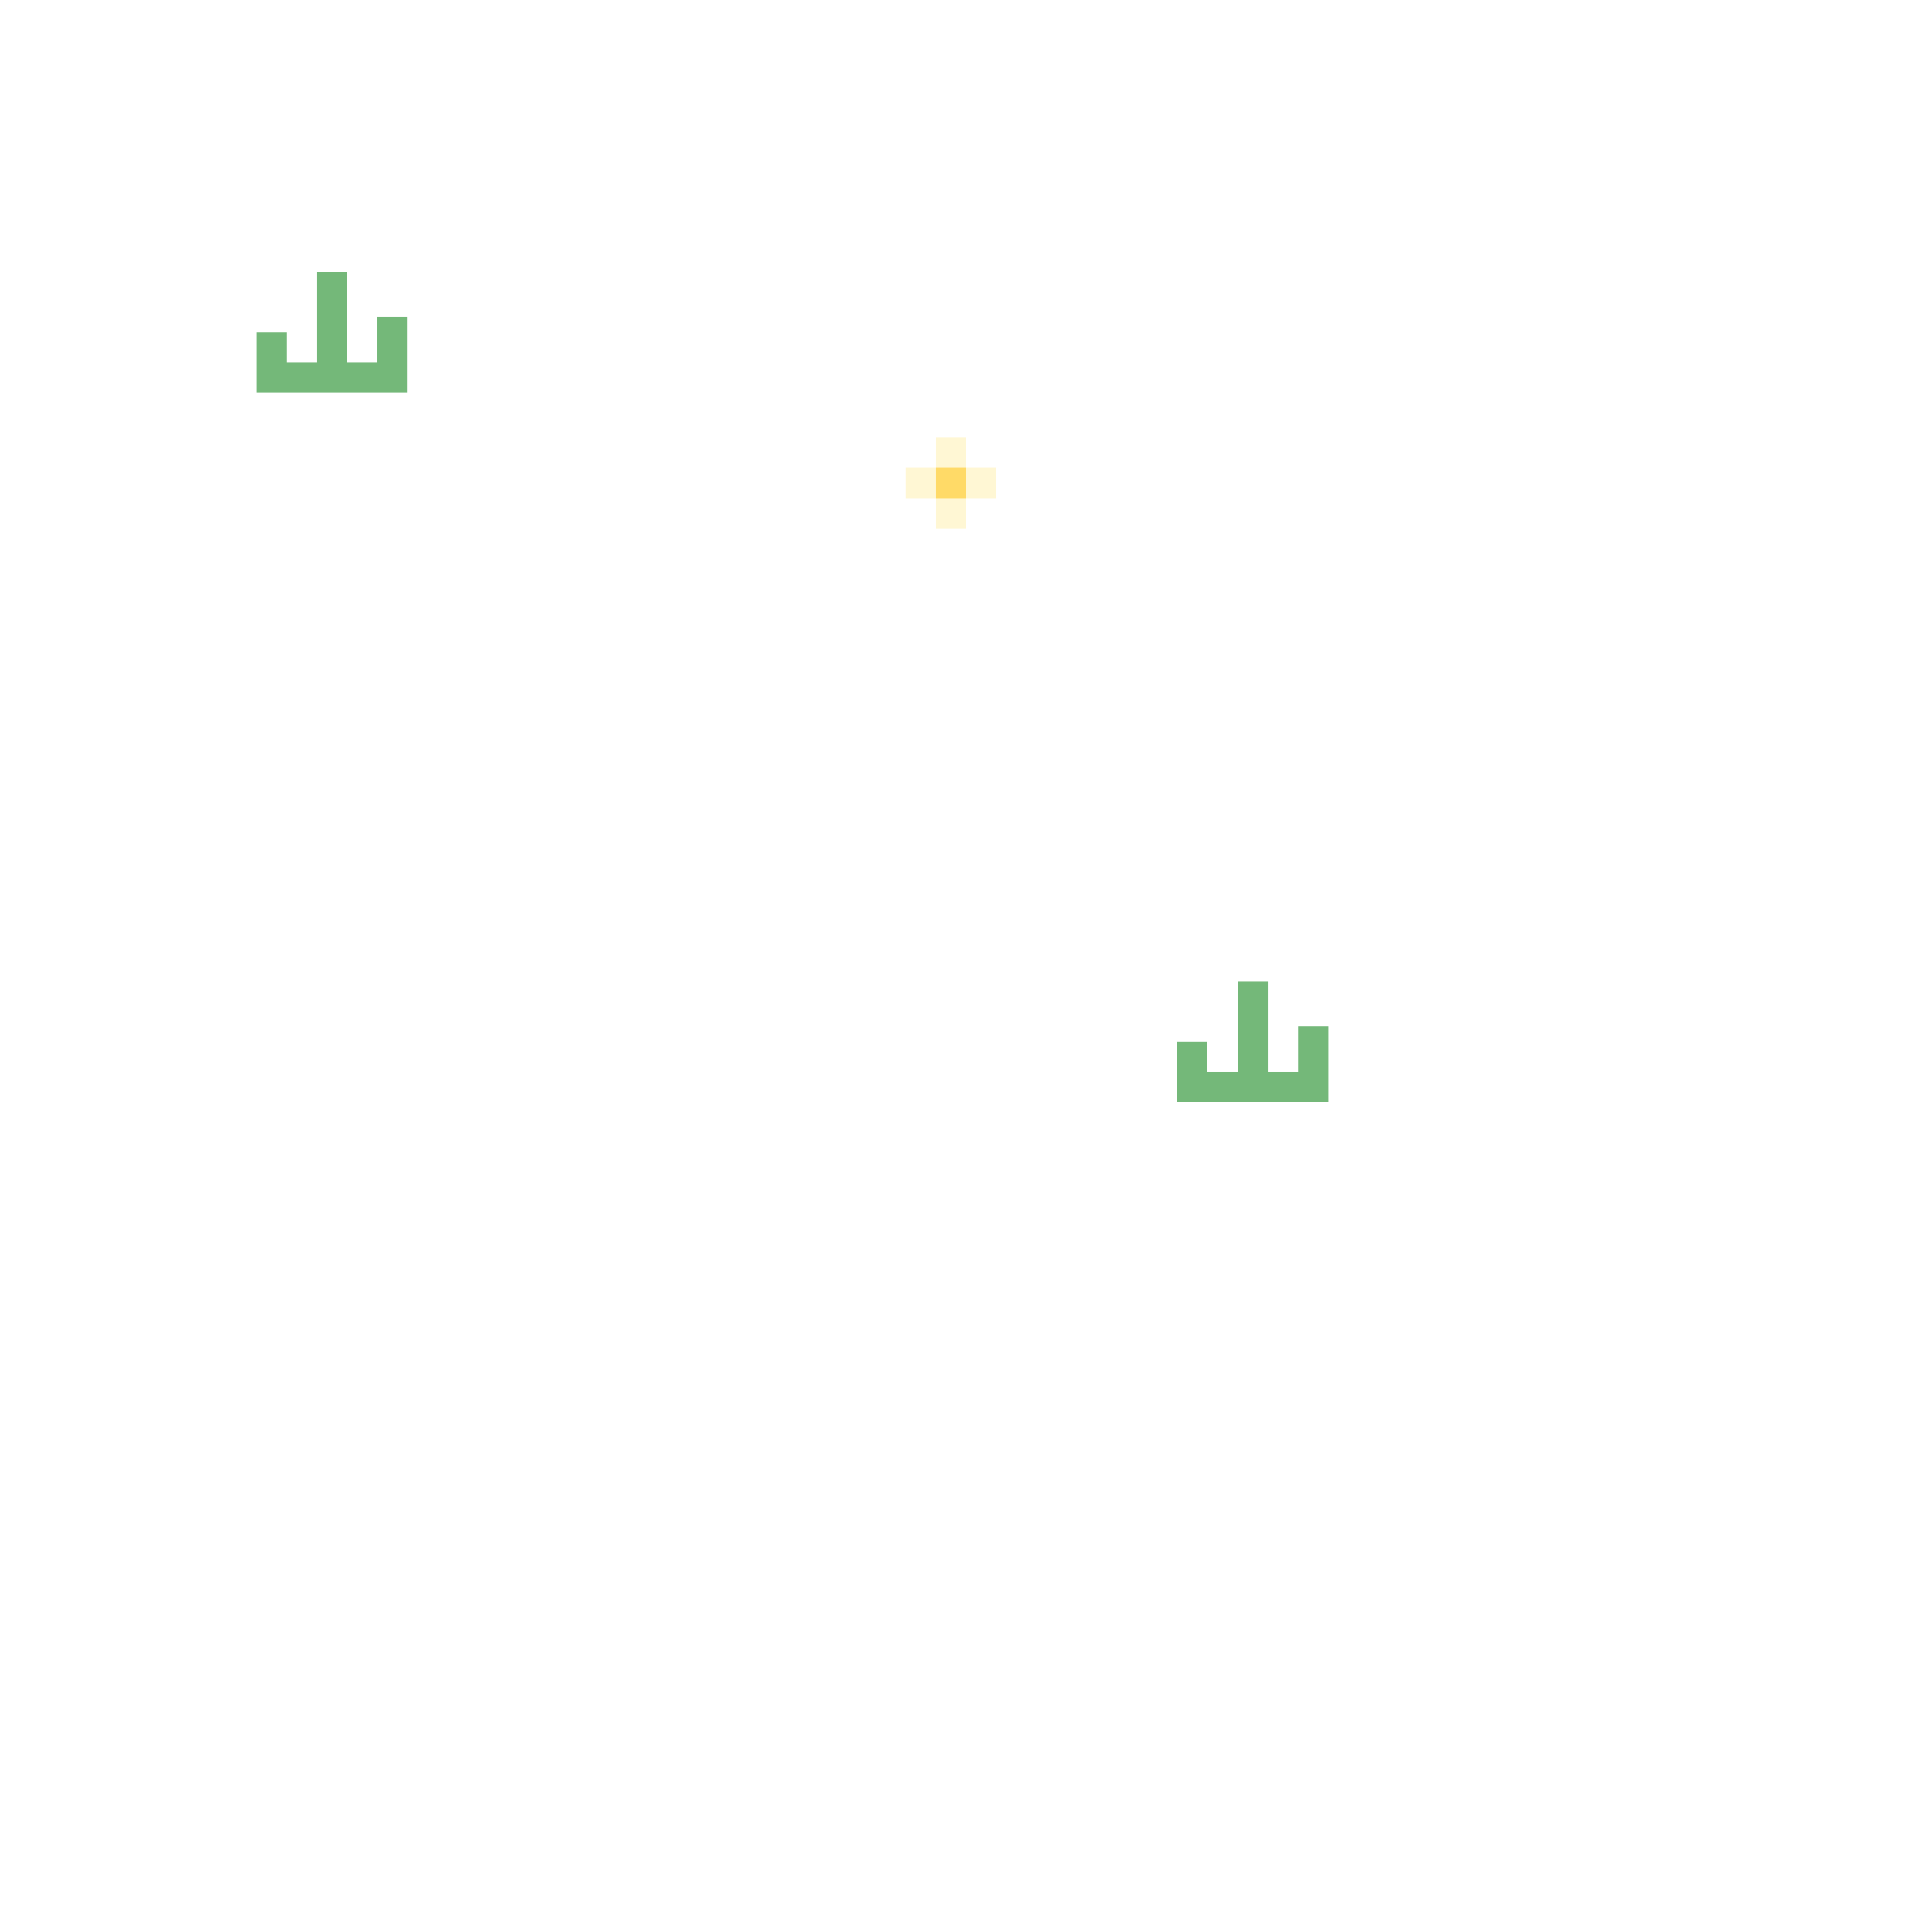
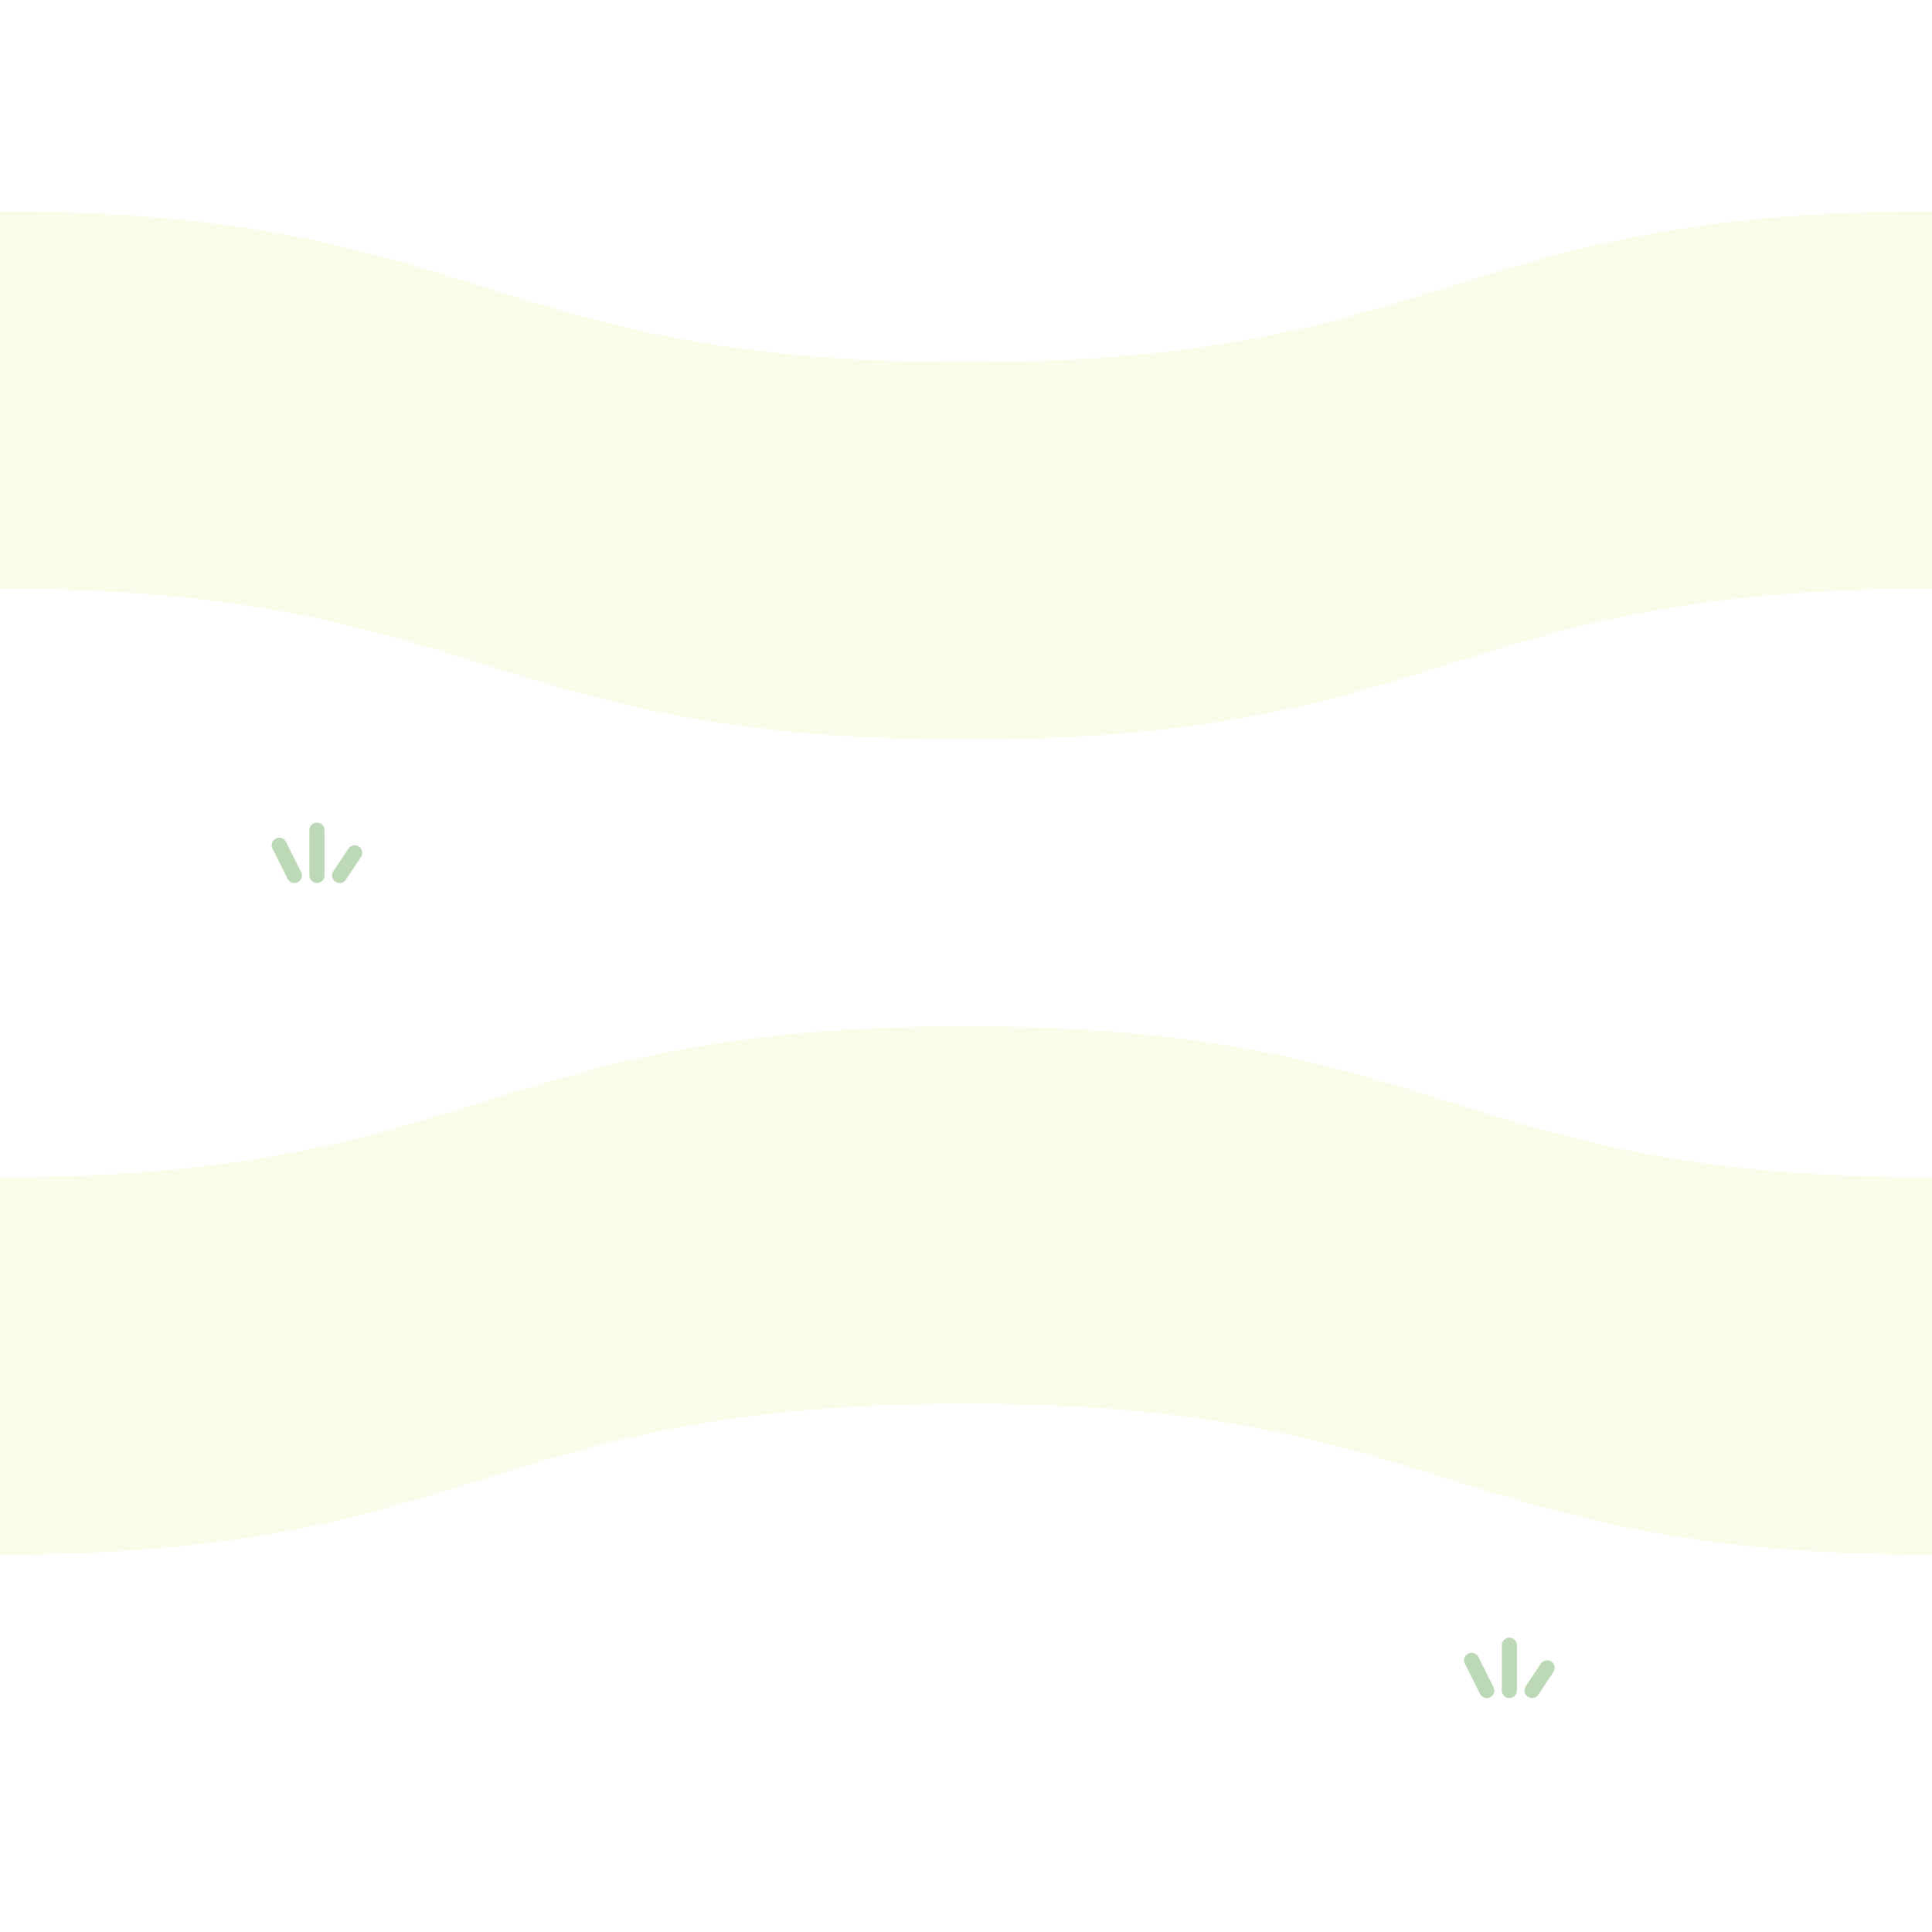
- <svg xmlns="http://www.w3.org/2000/svg" width="128" height="128" viewBox="0 0 128 128" shape-rendering="crispEdges">
-   <path d="M17 22H19V24H21V18H23V24H25V21H27V26H17Z" fill="#74B879" />
-   <path d="M78 69H80V71H82V65H84V71H86V68H88V73H78Z" fill="#74B879" />
-   <rect x="62" y="29" width="2" height="6" fill="#FFF7D4" />
-   <rect x="60" y="31" width="6" height="2" fill="#FFF7D4" />
-   <rect x="62" y="31" width="2" height="2" fill="#FFDA67" />
+ <svg xmlns="http://www.w3.org/2000/svg" width="256" height="256" viewBox="0 0 256 256">
+   <g fill="#E4F3AD" fill-opacity=".28">
+     <path d="M0 28C64 28 64 48 128 48S192 28 256 28V78C192 78 192 98 128 98S64 78 0 78Z" />
+     <path d="M0 156C64 156 64 136 128 136S192 156 256 156V206C192 206 192 186 128 186S64 206 0 206Z" />
+   </g>
+   <g fill="none" stroke="#6DA95F" stroke-opacity=".45" stroke-width="2" stroke-linecap="round">
+     <path d="M39 116l-2-4m5 4v-6m3 6l2-3M197 224l-2-4m5 4v-6m3 6l2-3" />
+   </g>
</svg>
